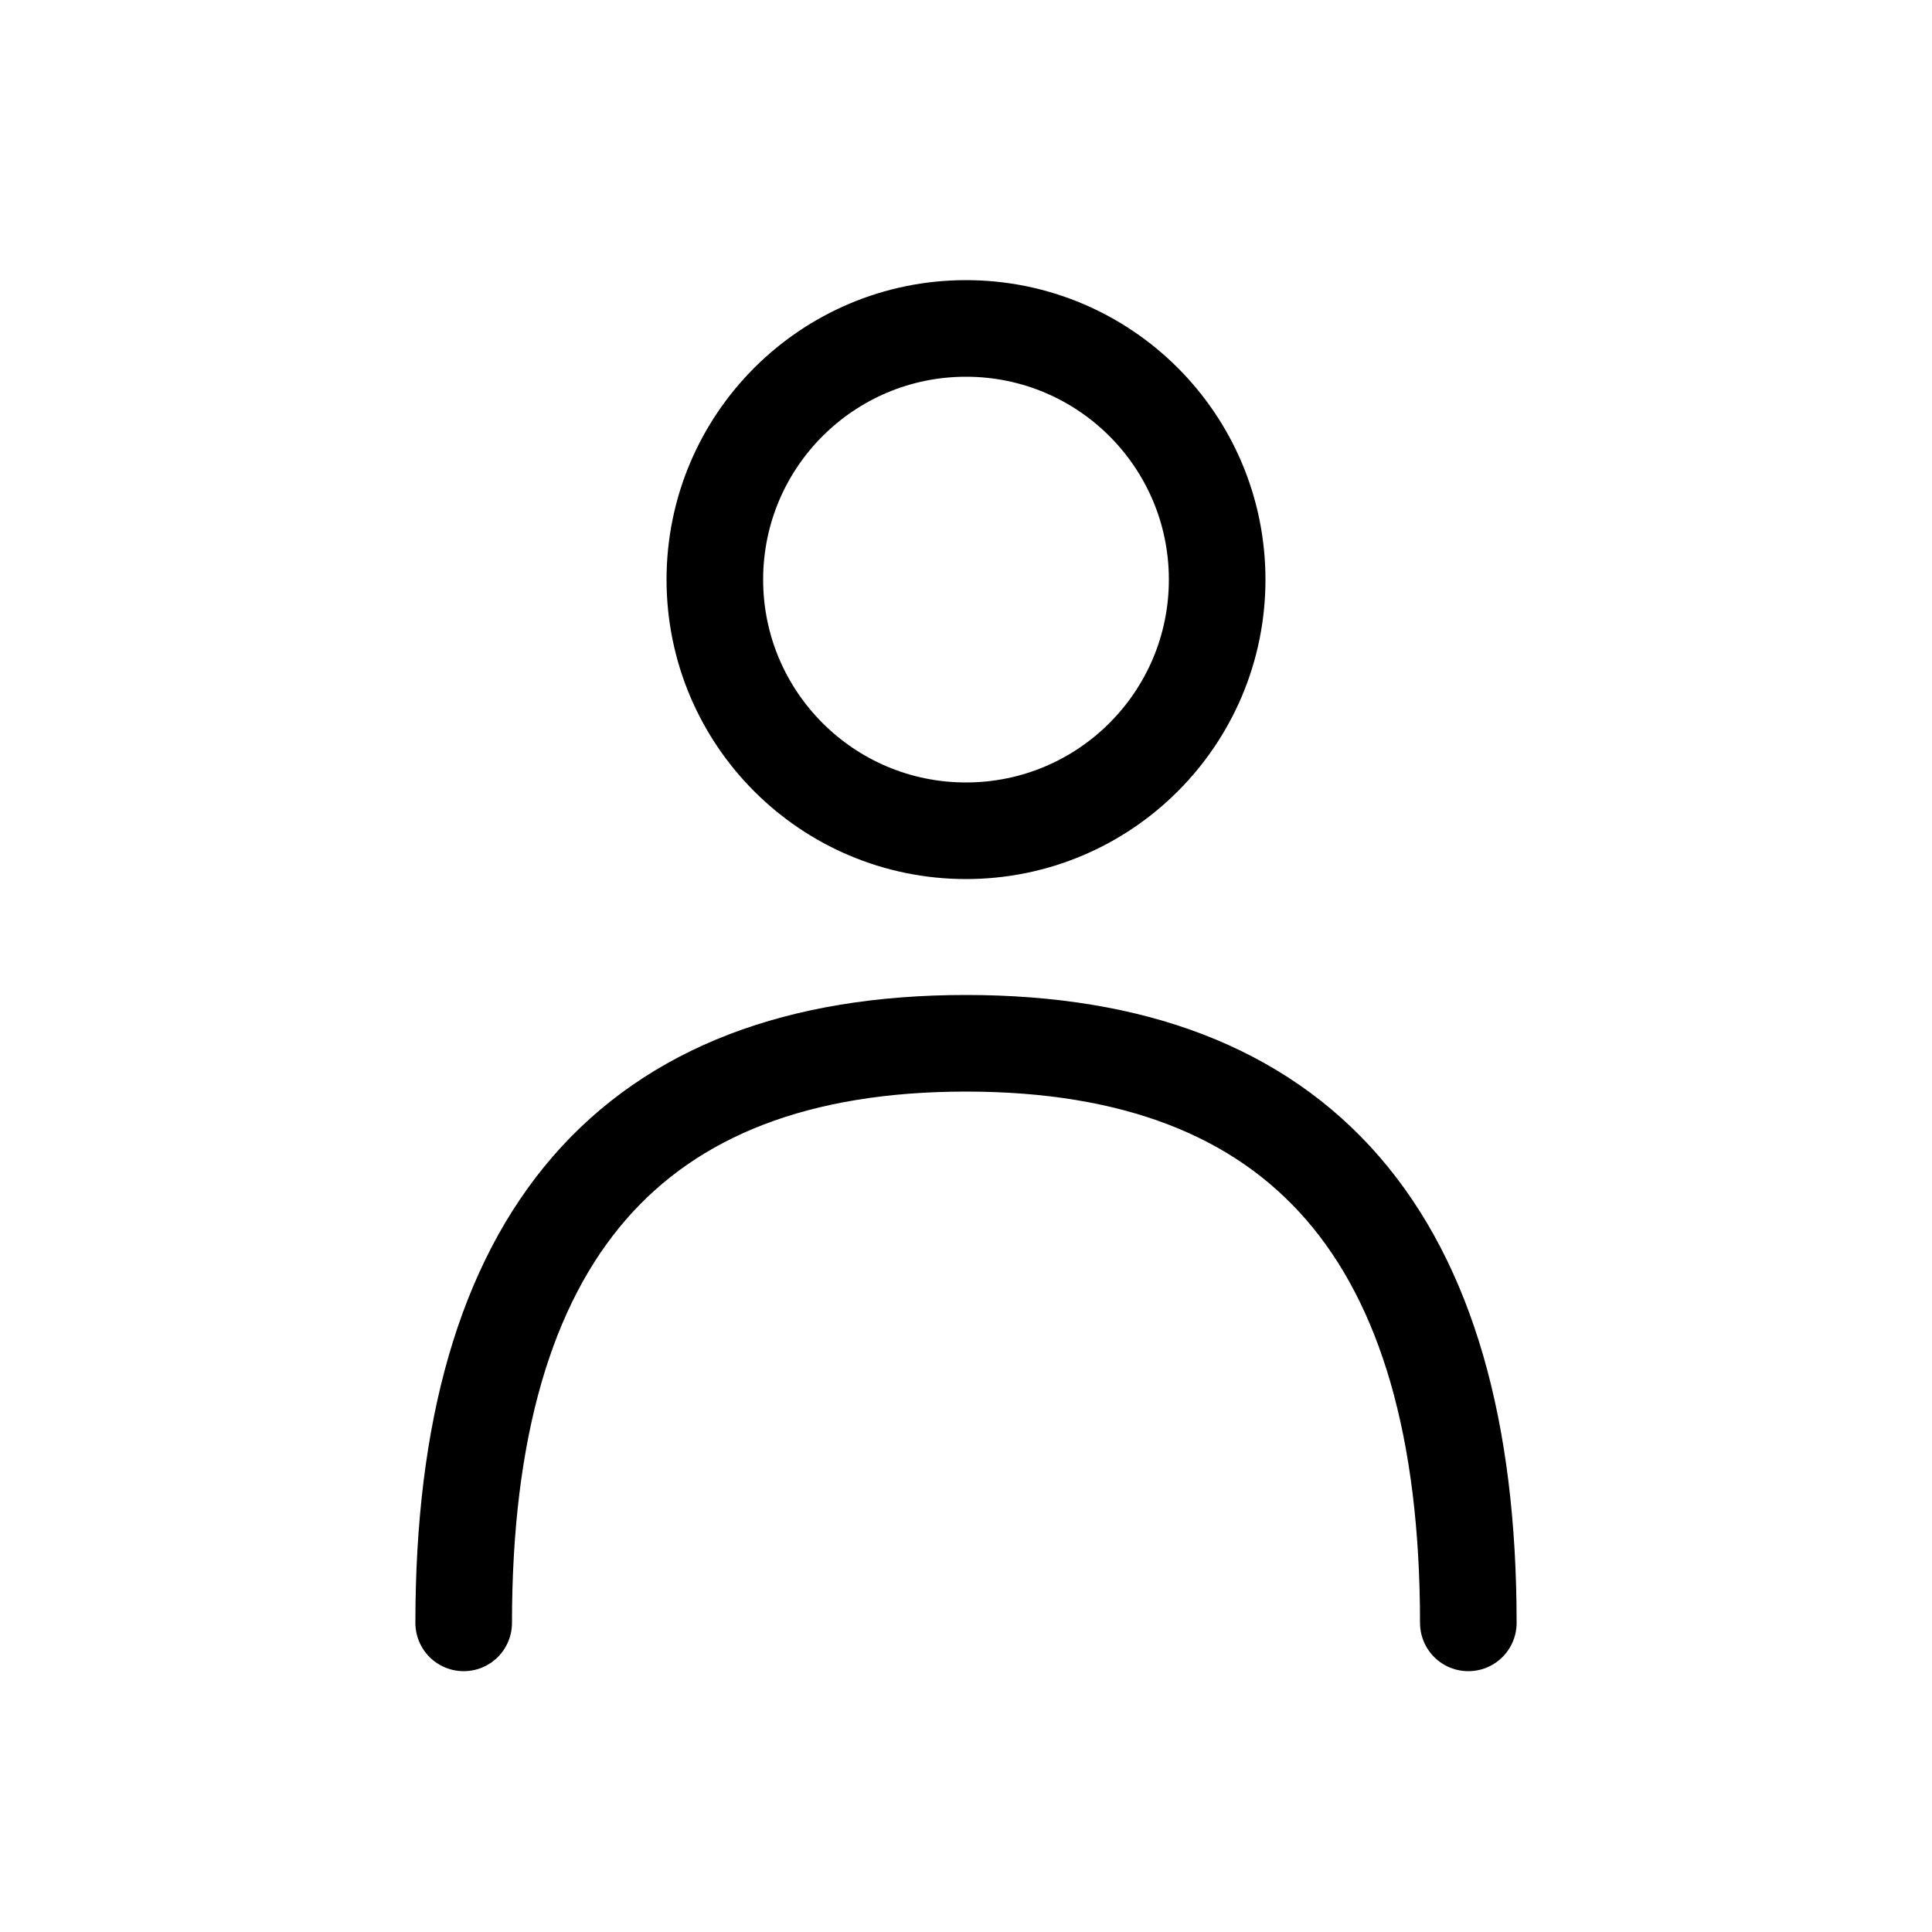
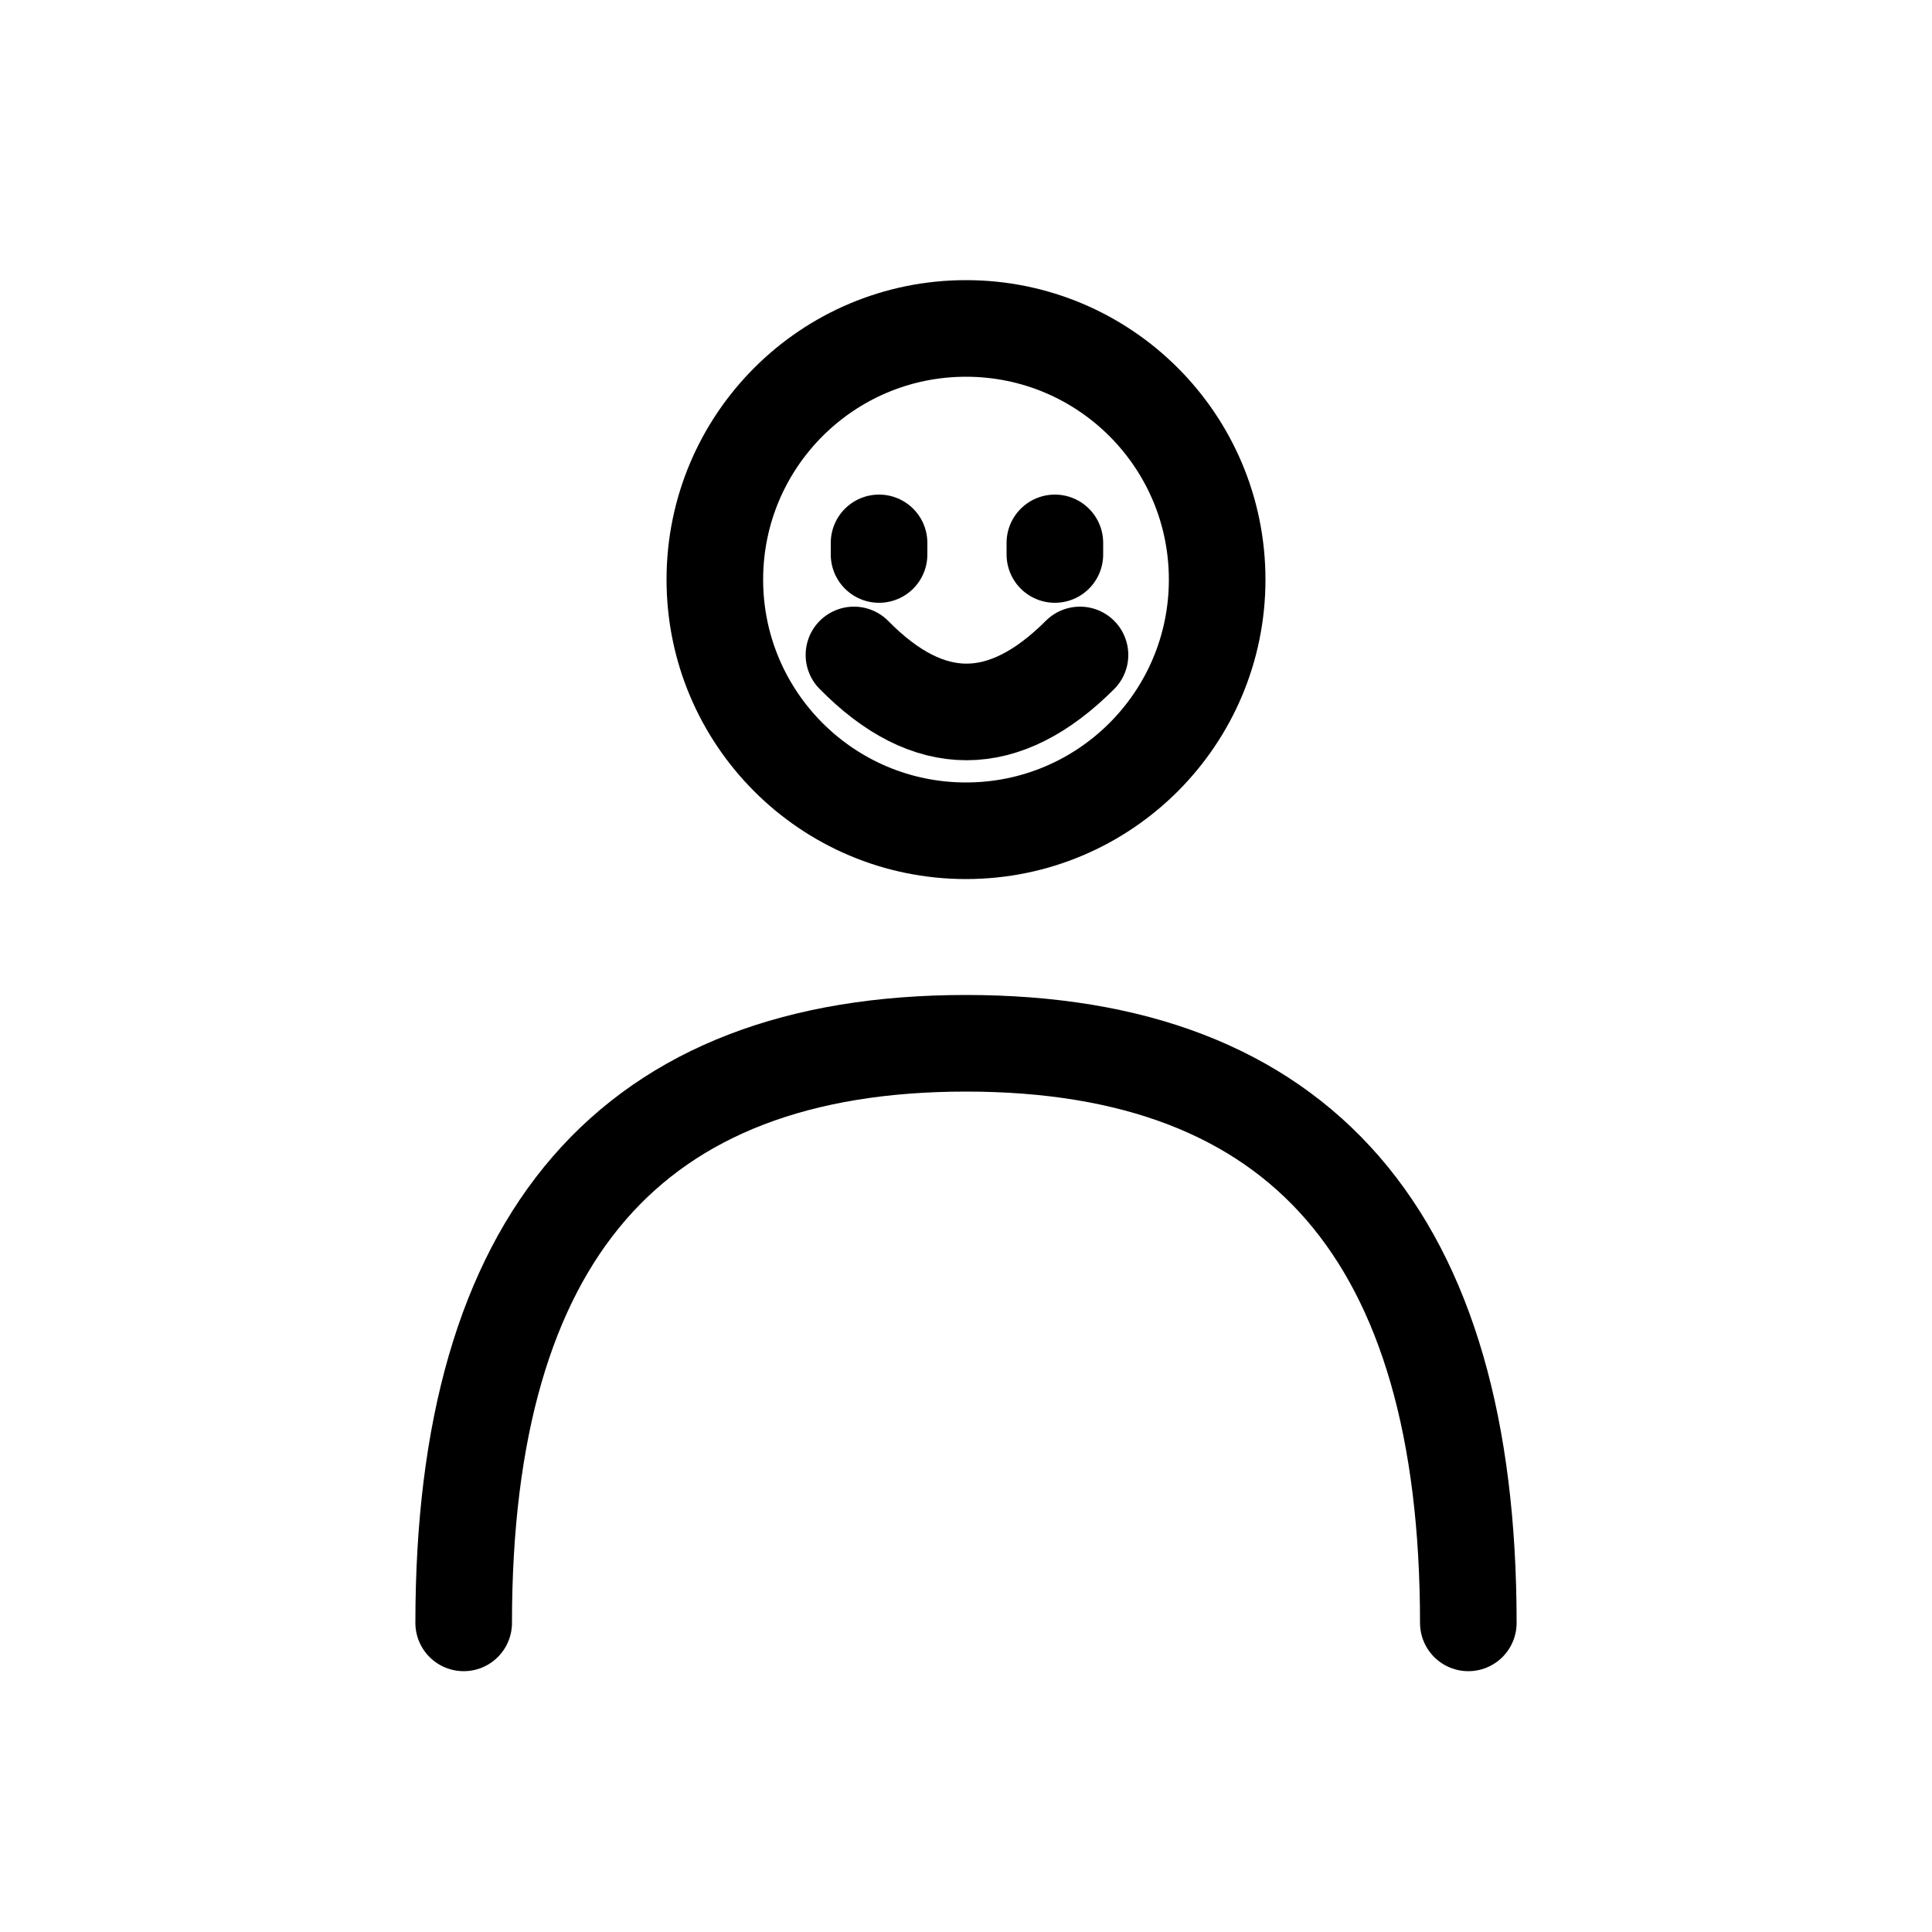
<svg xmlns="http://www.w3.org/2000/svg" viewBox="0 0 100 100" fill="none" stroke="currentColor" stroke-width="5" stroke-linecap="round" stroke-linejoin="round">
  <path d="M 37 30 a 13 13 0 1 0 26 0 a 13 13 0 1 0 -26 0" />
  <path d="M 24 84 Q 24 54 50 54 Q 76 54 76 84" />
+   <path d="M 45.5 28.1 L 45.5 28.7" />
+   <path d="M 54.6 28.1 L 54.6 28.7" />
+   <path d="M 44.2 33.9 Q 50 39.8 55.9 33.9" />
</svg>
